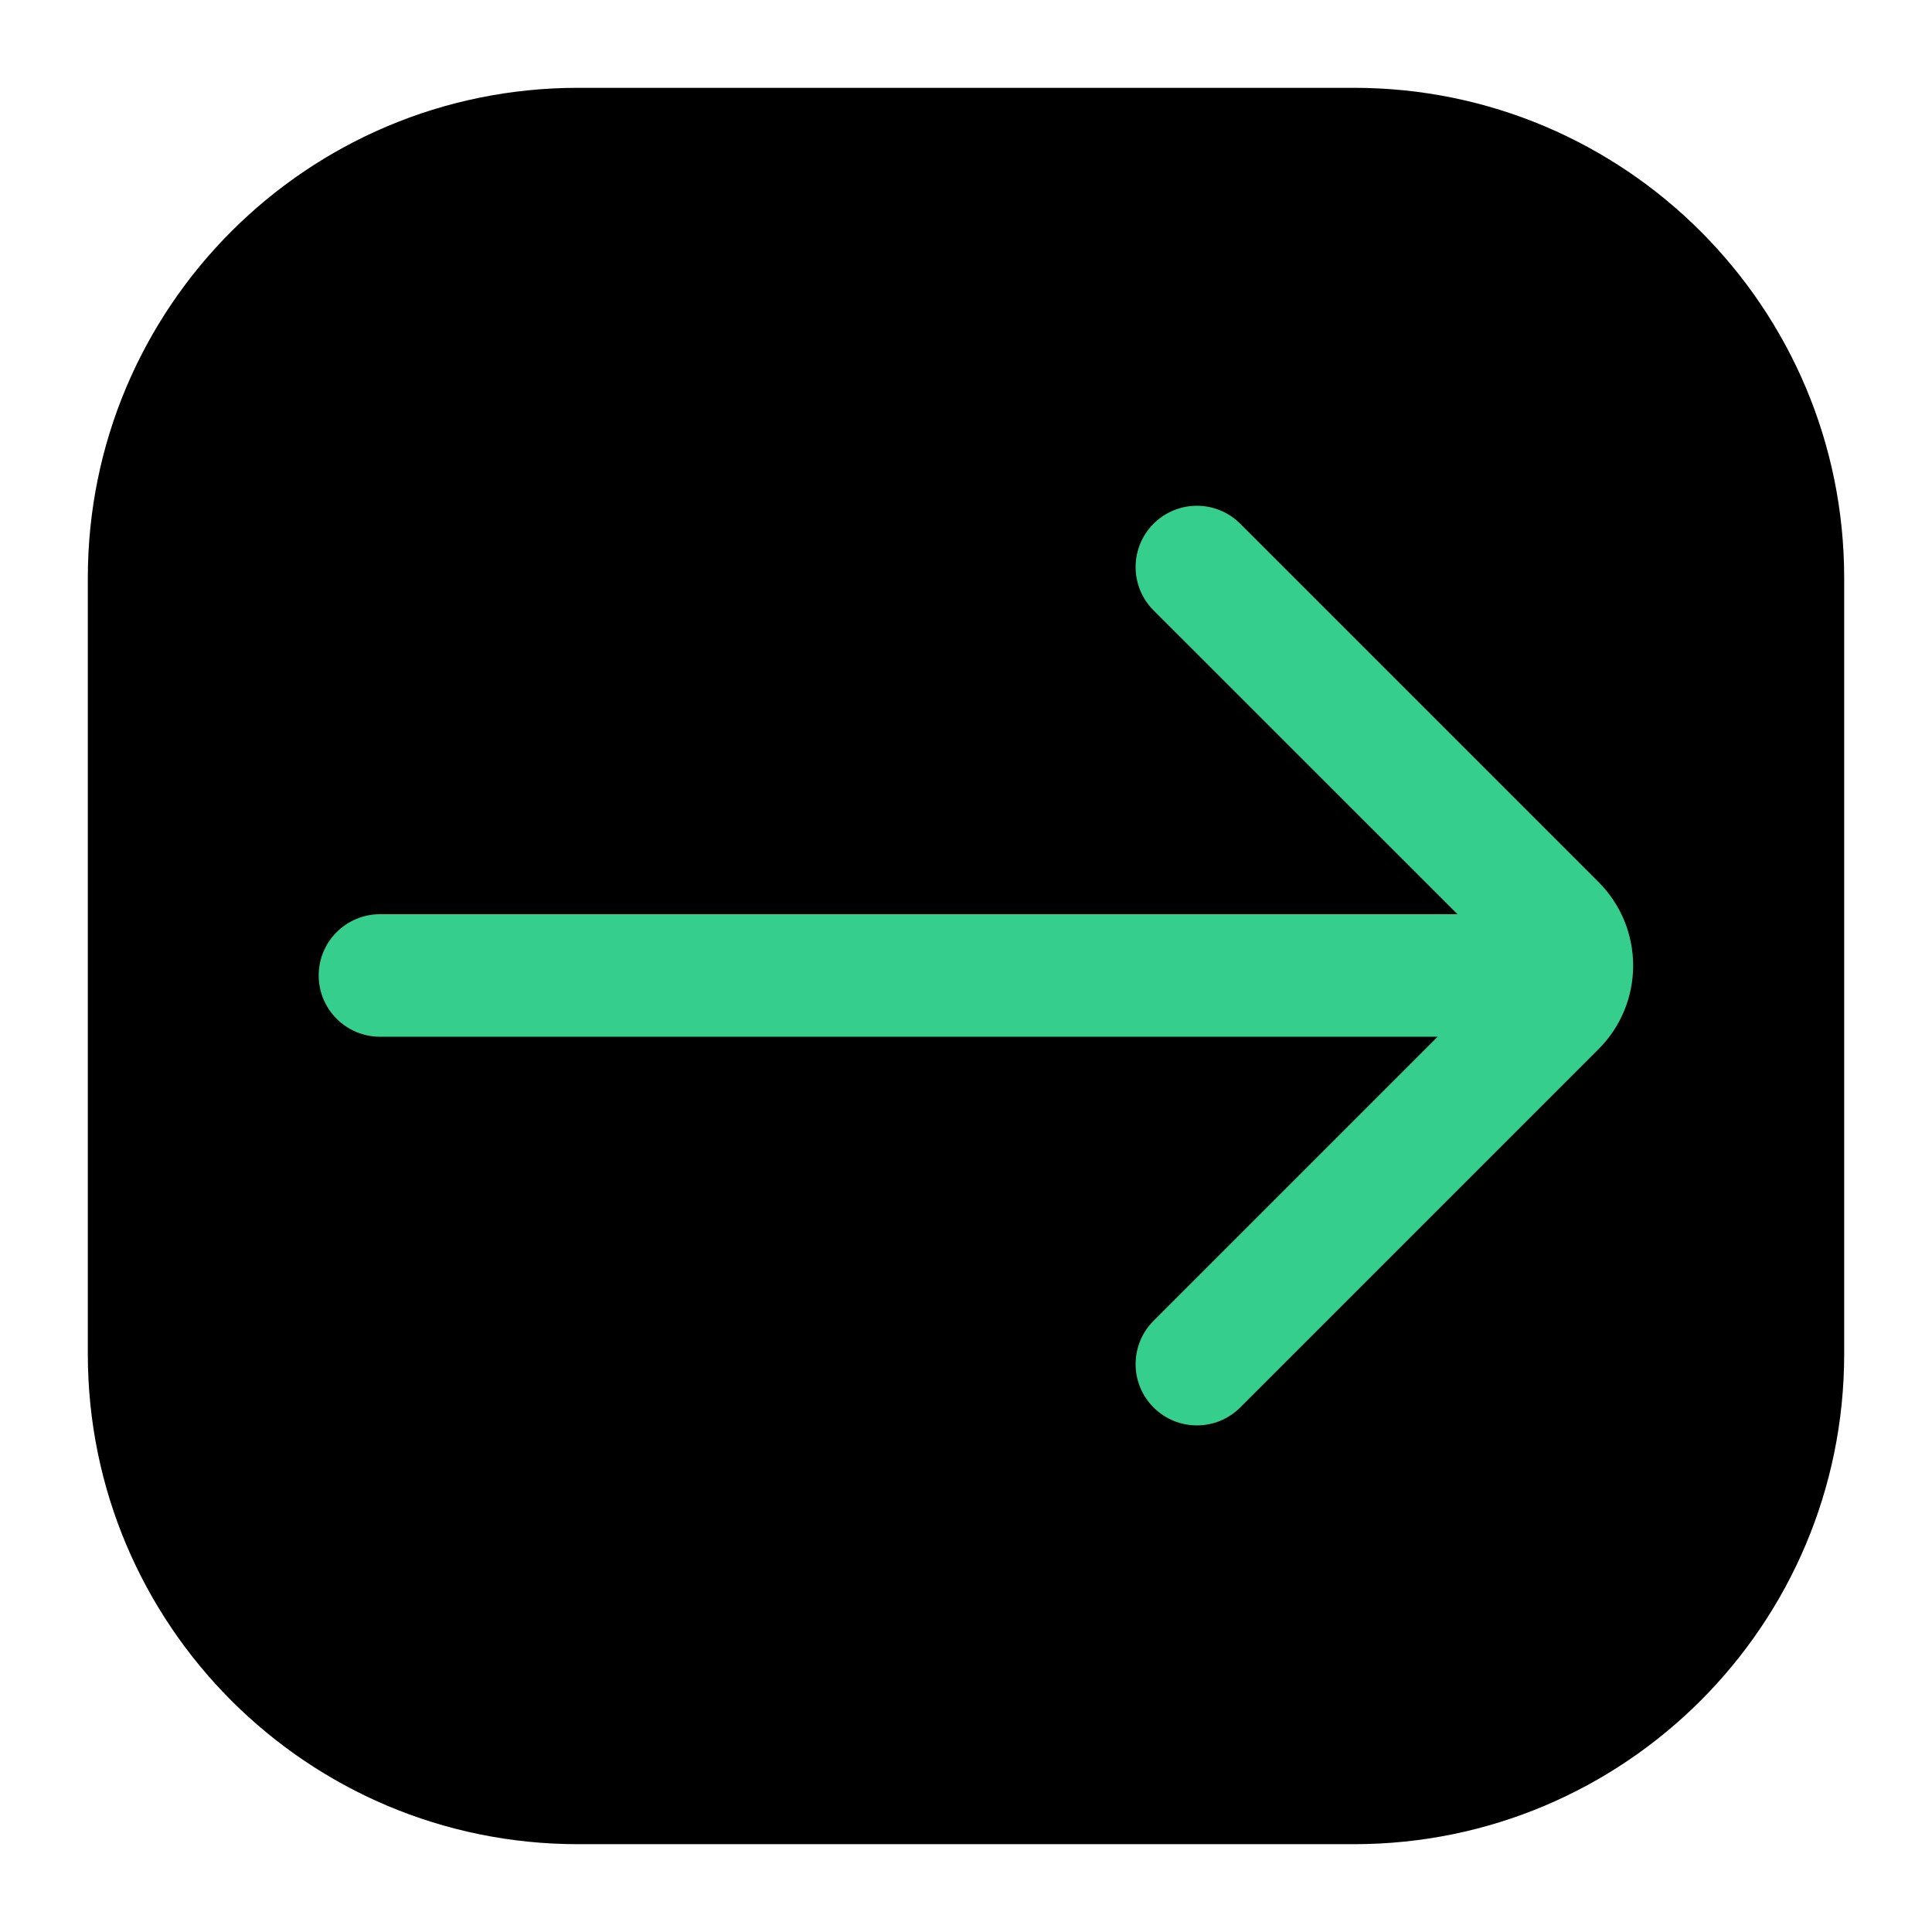
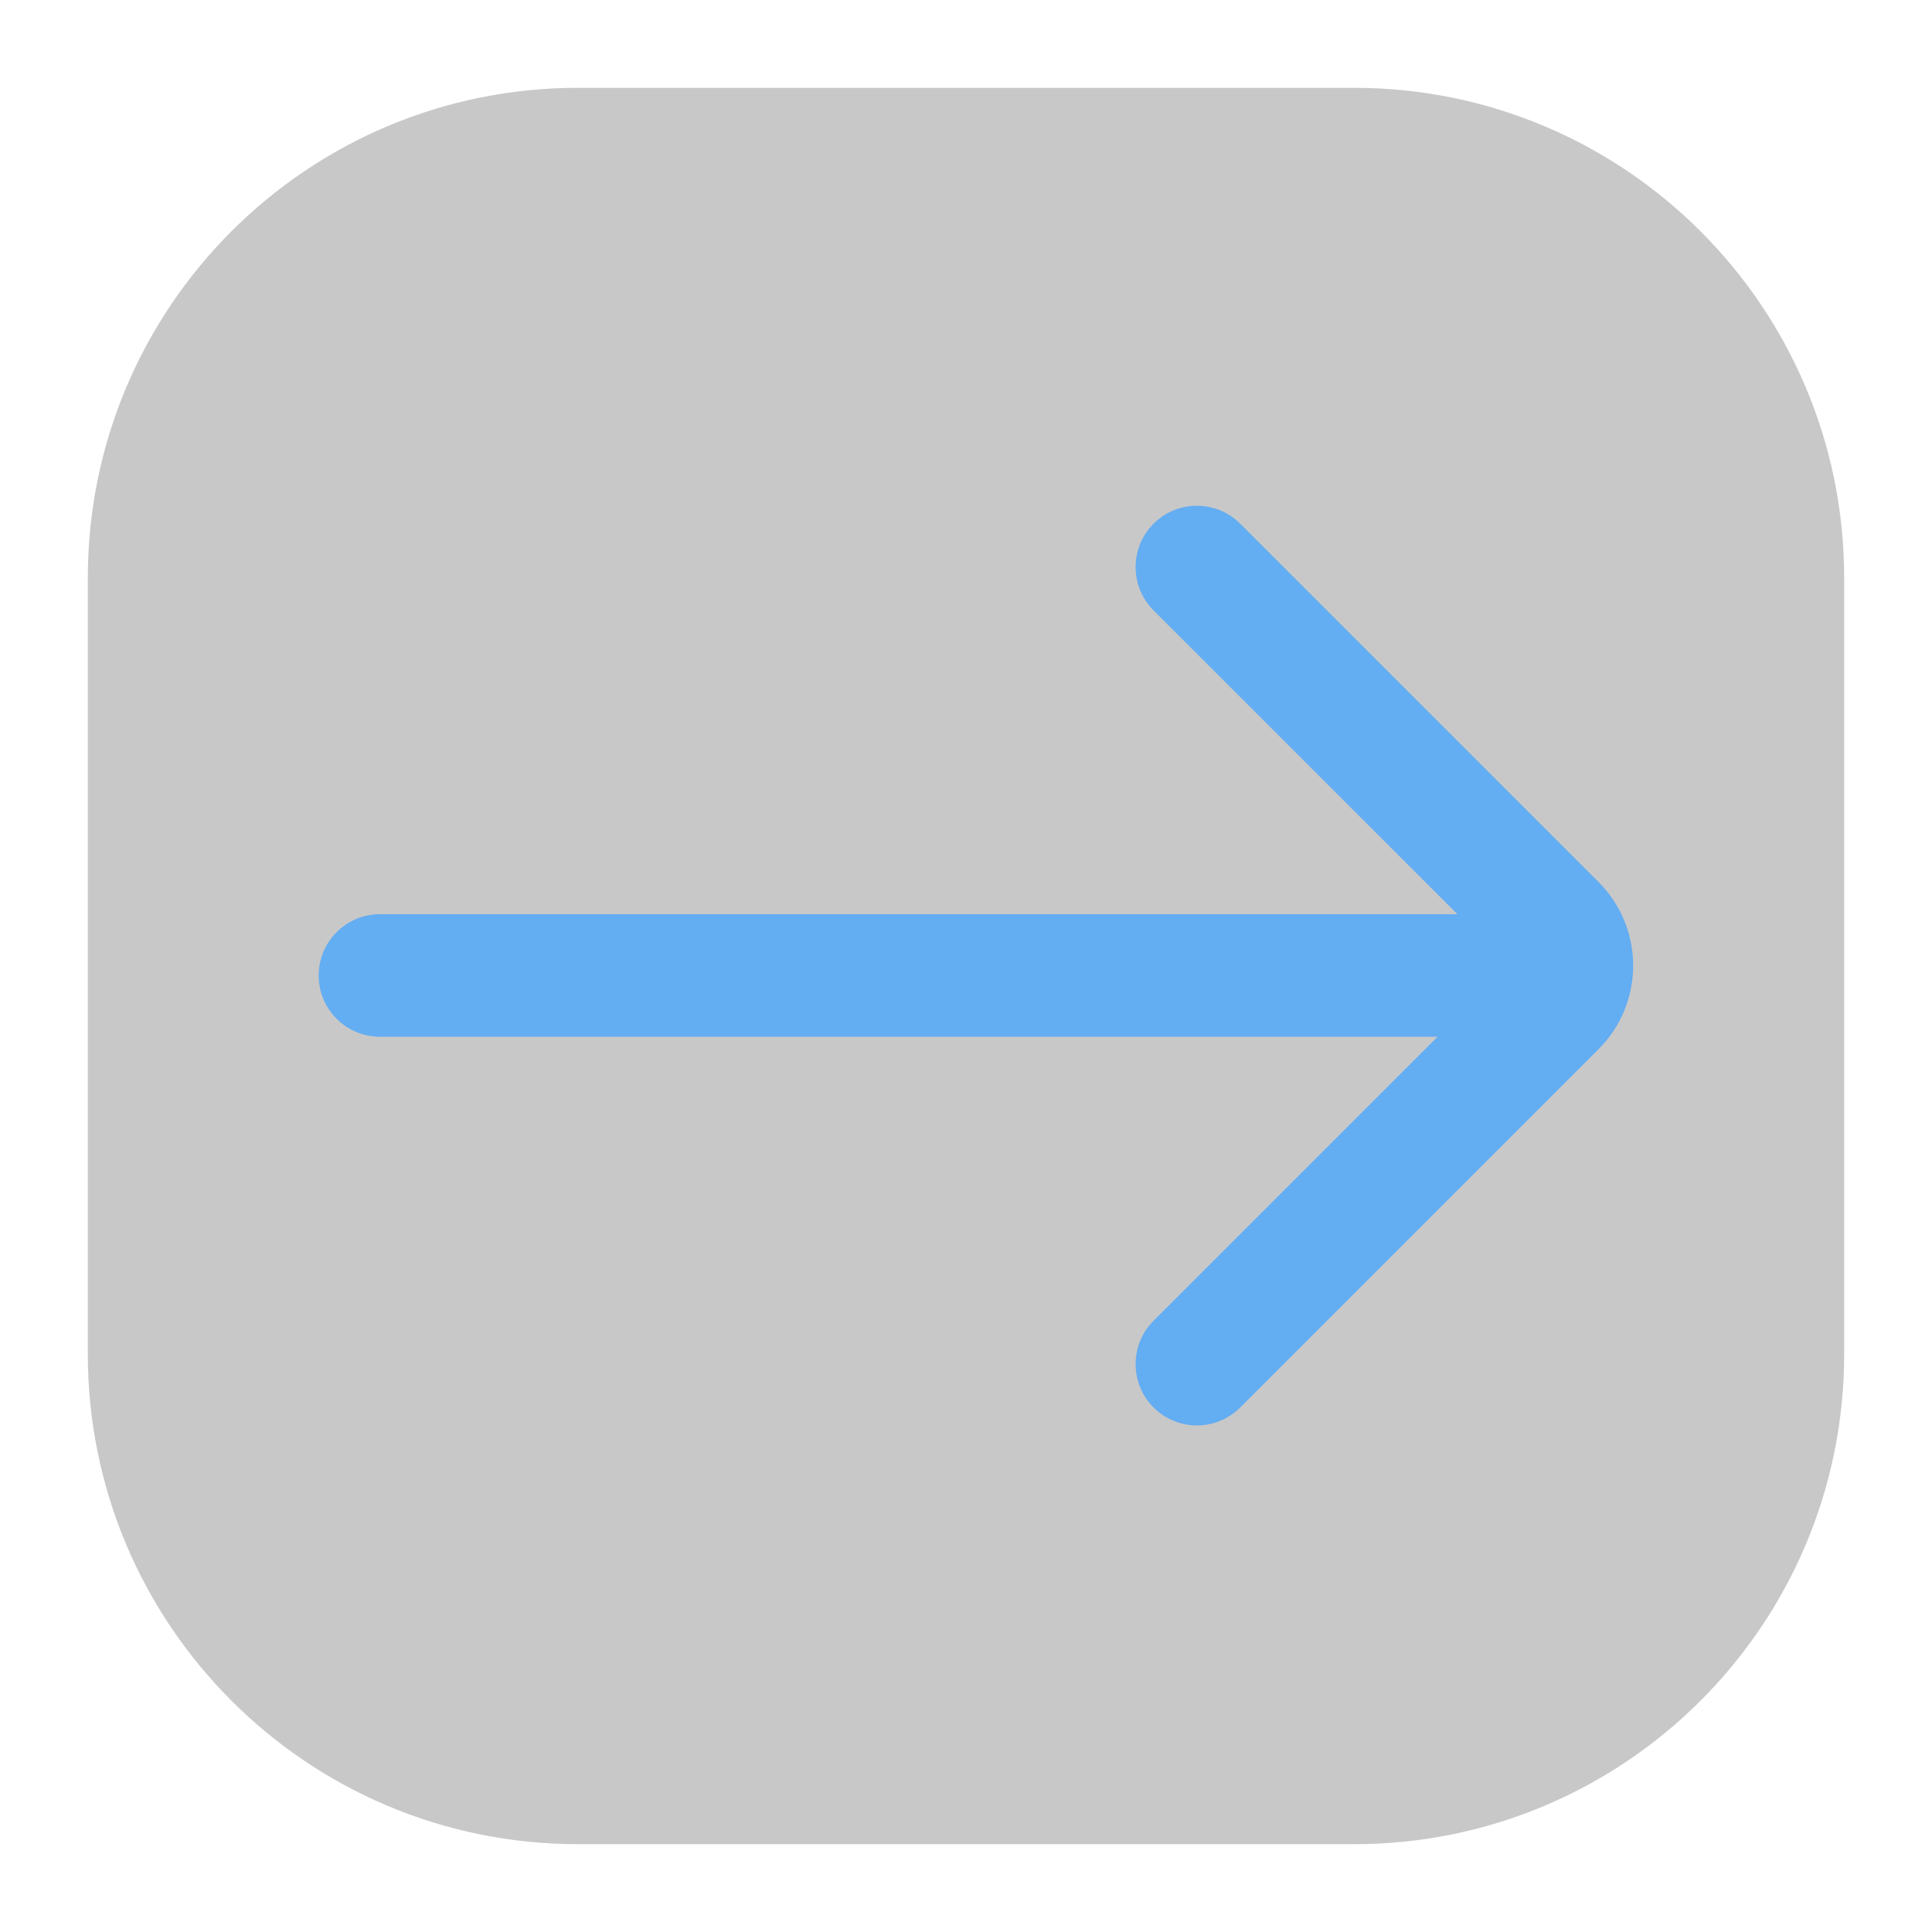
<svg xmlns="http://www.w3.org/2000/svg" version="1.1" width="1000" height="1000" viewBox="0 0 1000 1000" xml:space="preserve">
  <defs>
</defs>
-   <rect x="10%" y="20%" width="80%" height="60%" fill="#35ce8d" />
+   <rect x="10%" y="20%" width="80%" height="60%" fill="#63adf2" />
  <g transform="matrix(-42.2833 0 0 42.2833 500 500)" id="693160">
-     <path style="stroke: none; stroke-width: 1; stroke-dasharray: none; stroke-linecap: butt; stroke-dashoffset: 0; stroke-linejoin: miter; stroke-miterlimit: 4; is-custom-font: none; font-file-url: none; fill: rgb(0,0,0); fill-rule: evenodd; opacity: 1;" vector-effect="non-scaling-stroke" transform=" translate(-12, -12)" d="M 1.25 7.25 C 1.25 3.936 3.936 1.25 7.25 1.25 H 16.75 C 20.064 1.25 22.75 3.936 22.75 7.25 V 16.75 C 22.75 20.064 20.064 22.75 16.75 22.75 H 7.25 C 3.936 22.75 1.25 20.064 1.25 16.75 V 7.25 Z M 19.924 12.116 C 19.924 12.53 19.588 12.866 19.174 12.866 H 6.227 L 9.704 16.343 C 9.997 16.636 9.997 17.111 9.704 17.404 C 9.411 17.697 8.936 17.697 8.643 17.404 L 4.257 13.018 C 3.692 12.453 3.692 11.537 4.257 10.972 L 8.643 6.586 C 8.936 6.293 9.411 6.293 9.704 6.586 C 9.997 6.879 9.997 7.354 9.704 7.647 L 5.984 11.366 H 19.174 C 19.588 11.366 19.924 11.702 19.924 12.116 Z" stroke-linecap="round" />
+     <path style="stroke: none; stroke-width: 1; stroke-dasharray: none; stroke-linecap: butt; stroke-dashoffset: 0; stroke-linejoin: miter; stroke-miterlimit: 4; is-custom-font: none; font-file-url: none; fill: rgb(200,200,200); fill-rule: evenodd; opacity: 1;" vector-effect="non-scaling-stroke" transform=" translate(-12, -12)" d="M 1.25 7.25 C 1.25 3.936 3.936 1.25 7.25 1.25 H 16.75 C 20.064 1.25 22.75 3.936 22.75 7.25 V 16.75 C 22.75 20.064 20.064 22.75 16.75 22.75 H 7.25 C 3.936 22.75 1.25 20.064 1.25 16.75 V 7.25 Z M 19.924 12.116 C 19.924 12.53 19.588 12.866 19.174 12.866 H 6.227 L 9.704 16.343 C 9.997 16.636 9.997 17.111 9.704 17.404 C 9.411 17.697 8.936 17.697 8.643 17.404 L 4.257 13.018 C 3.692 12.453 3.692 11.537 4.257 10.972 L 8.643 6.586 C 8.936 6.293 9.411 6.293 9.704 6.586 C 9.997 6.879 9.997 7.354 9.704 7.647 L 5.984 11.366 H 19.174 C 19.588 11.366 19.924 11.702 19.924 12.116 Z" stroke-linecap="round" />
  </g>
</svg>
